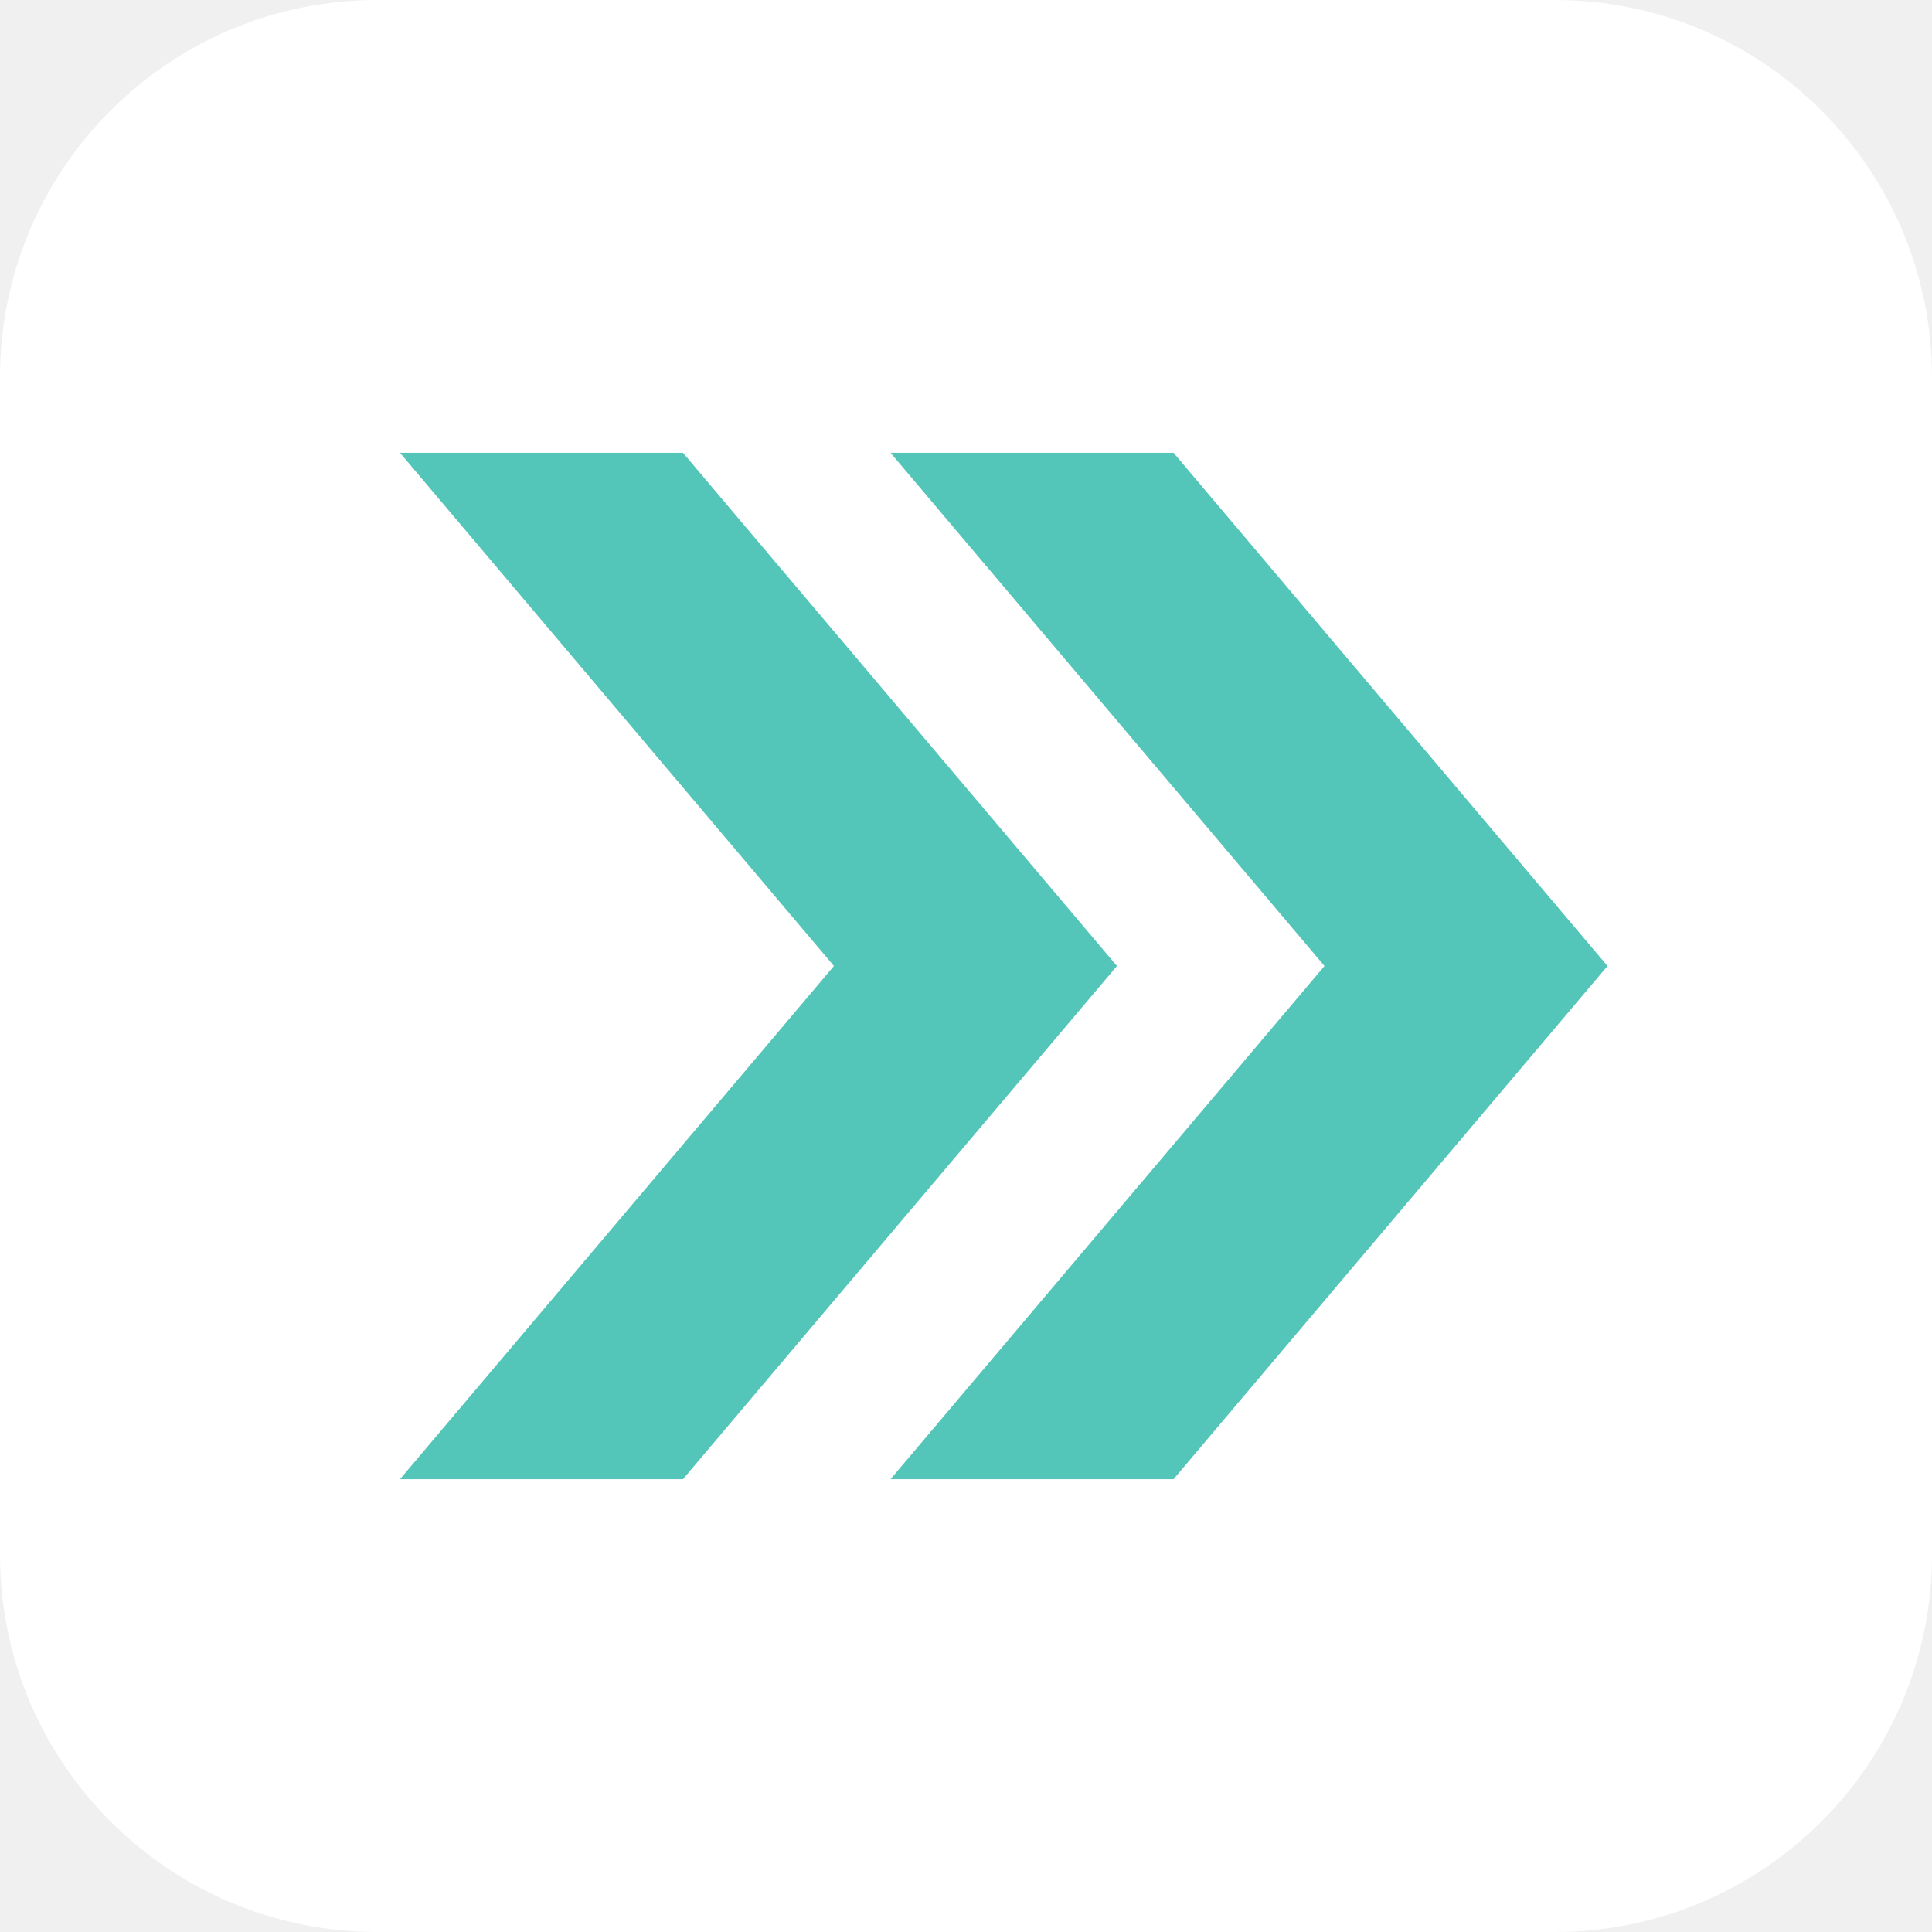
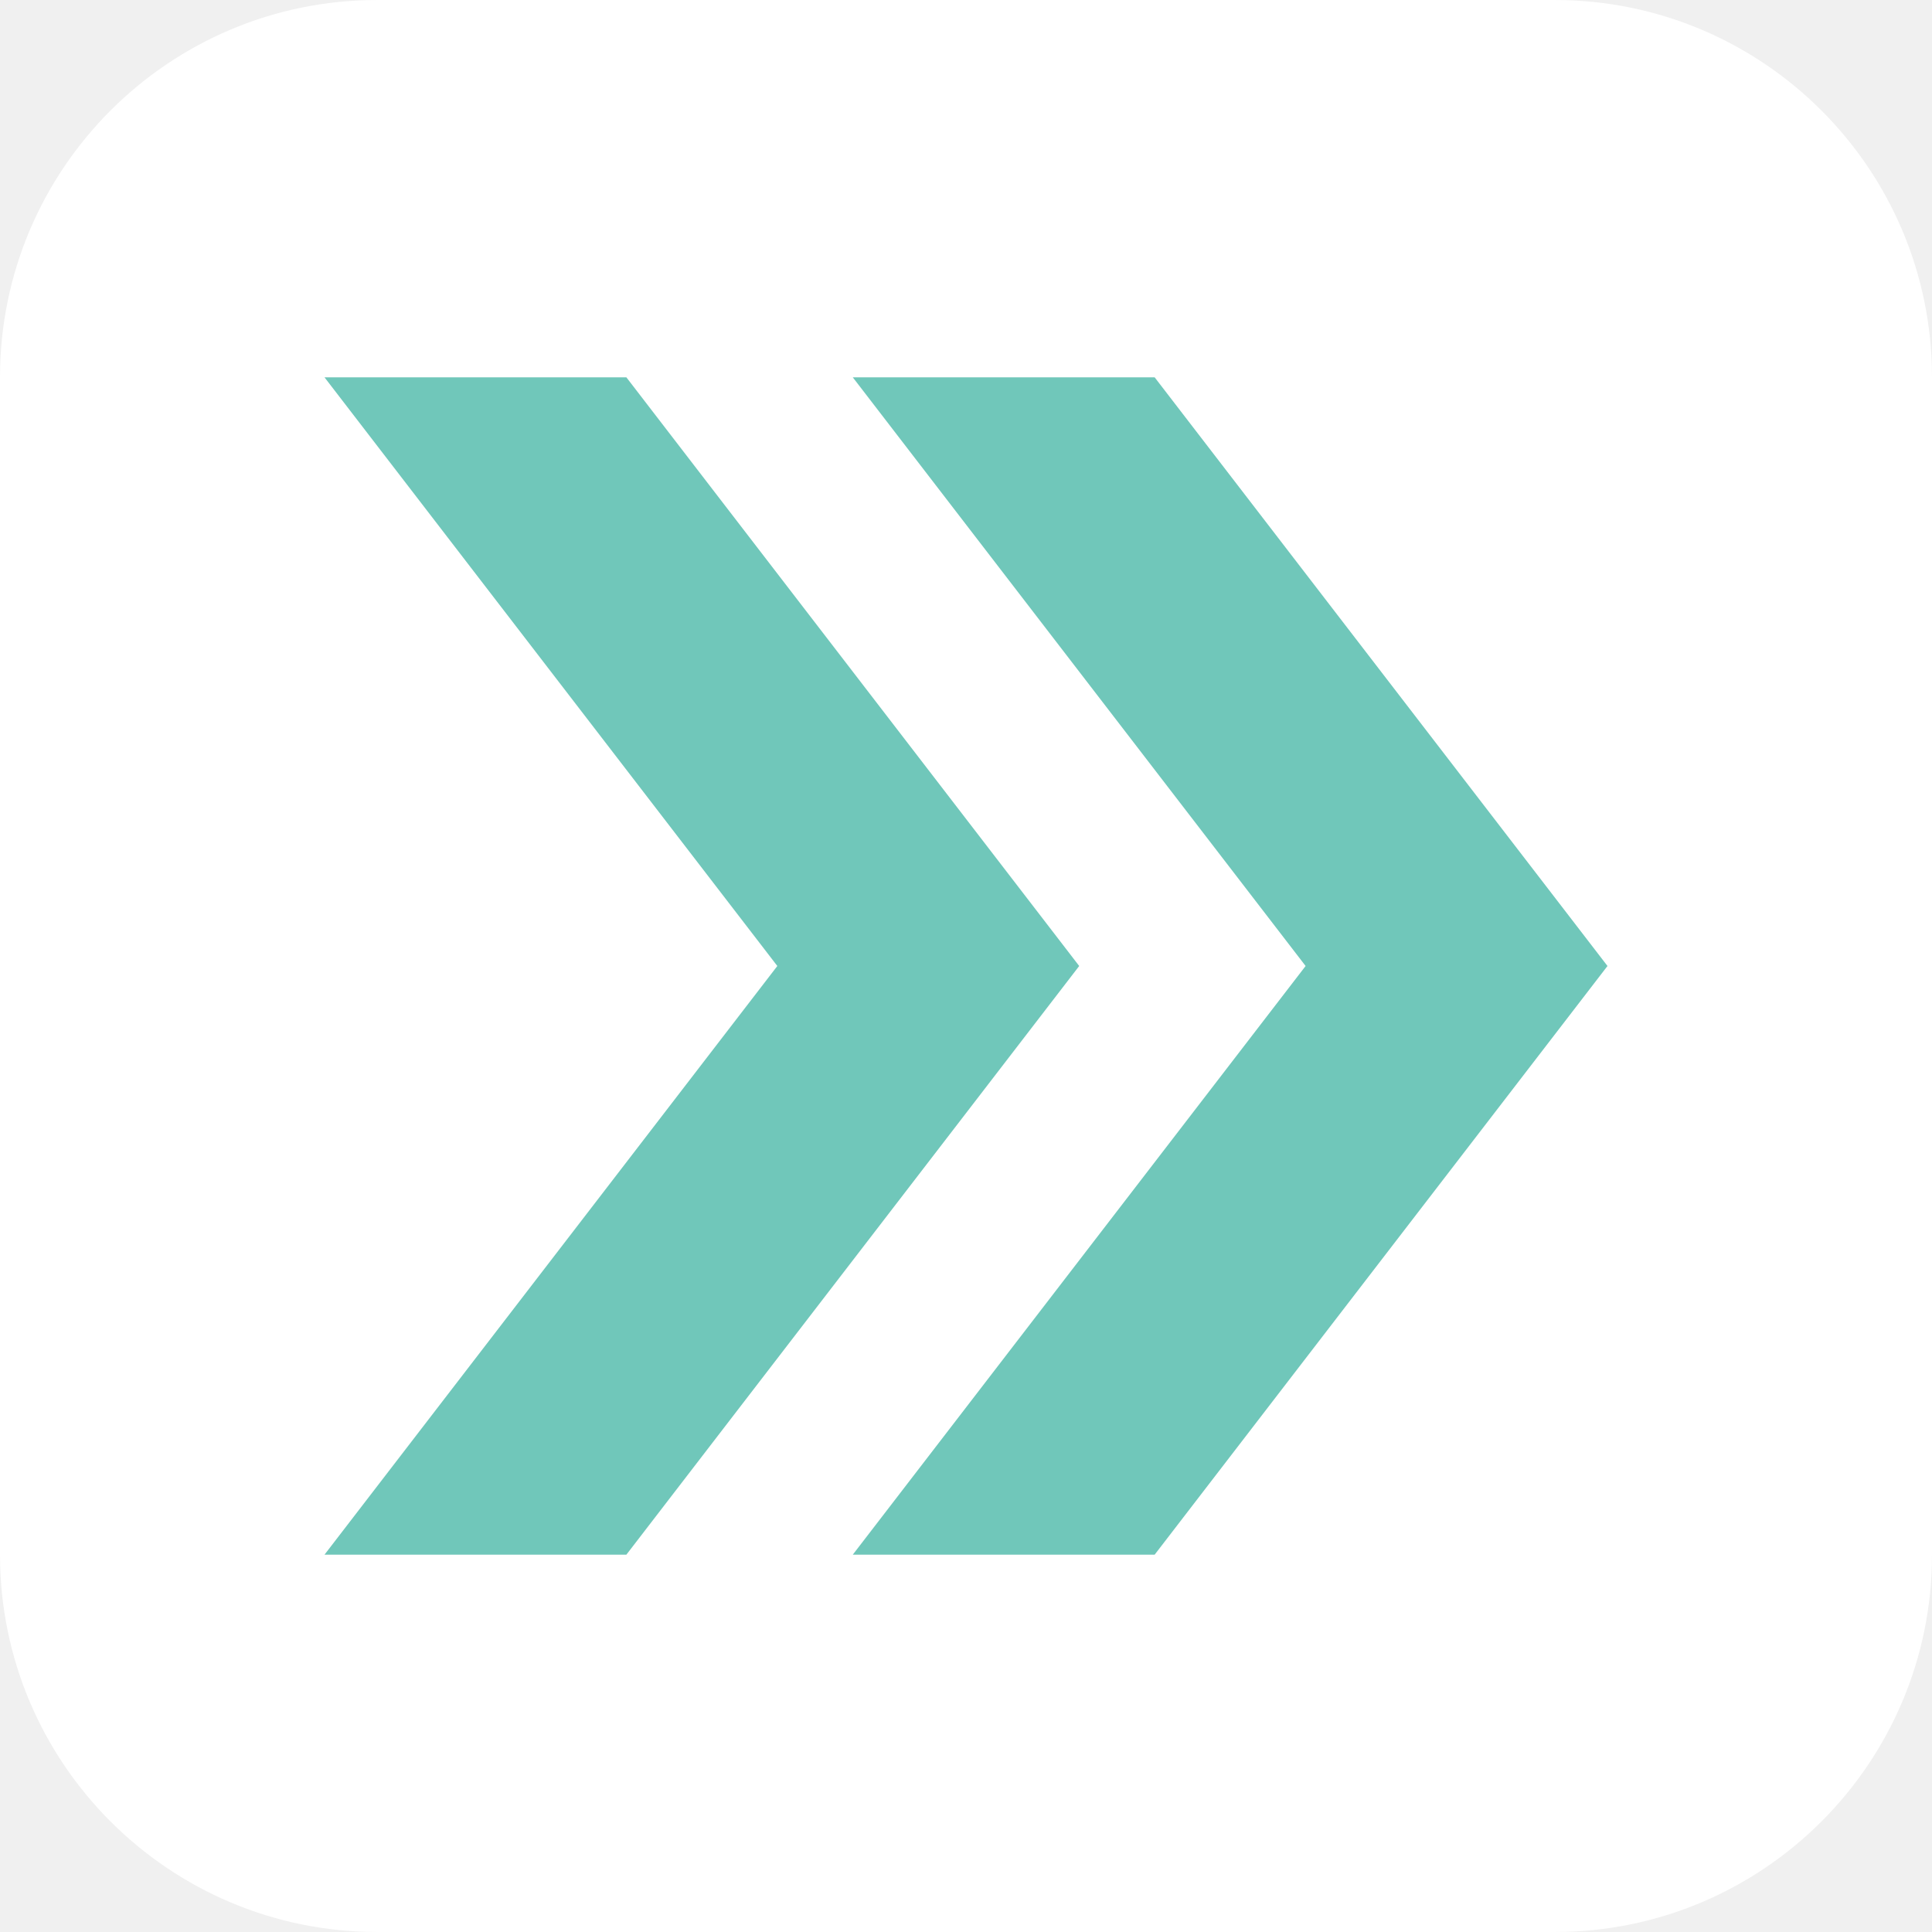
<svg xmlns="http://www.w3.org/2000/svg" viewBox="0 0 512 512" width="512" height="512">
  <rect width="512" height="512" fill="#FFFFFF" rx="100" />
-   <g transform="translate(-14, 0)">
-     <path d="M120 120H195L310 256L195 392H120L235 256L120 120Z" fill="#53C5B9" />
-     <path d="M250 120H325L440 256L325 392H250L365 256L250 120Z" fill="#53C5B9" />
+   <g fill="#70C7BA">
+     <path d="M86 100H166L286 256L166 412H86L206 256L86 100Z" />
+     <path d="M226 100H306L426 256L306 412H226L346 256L226 100Z" />
  </g>
</svg>
